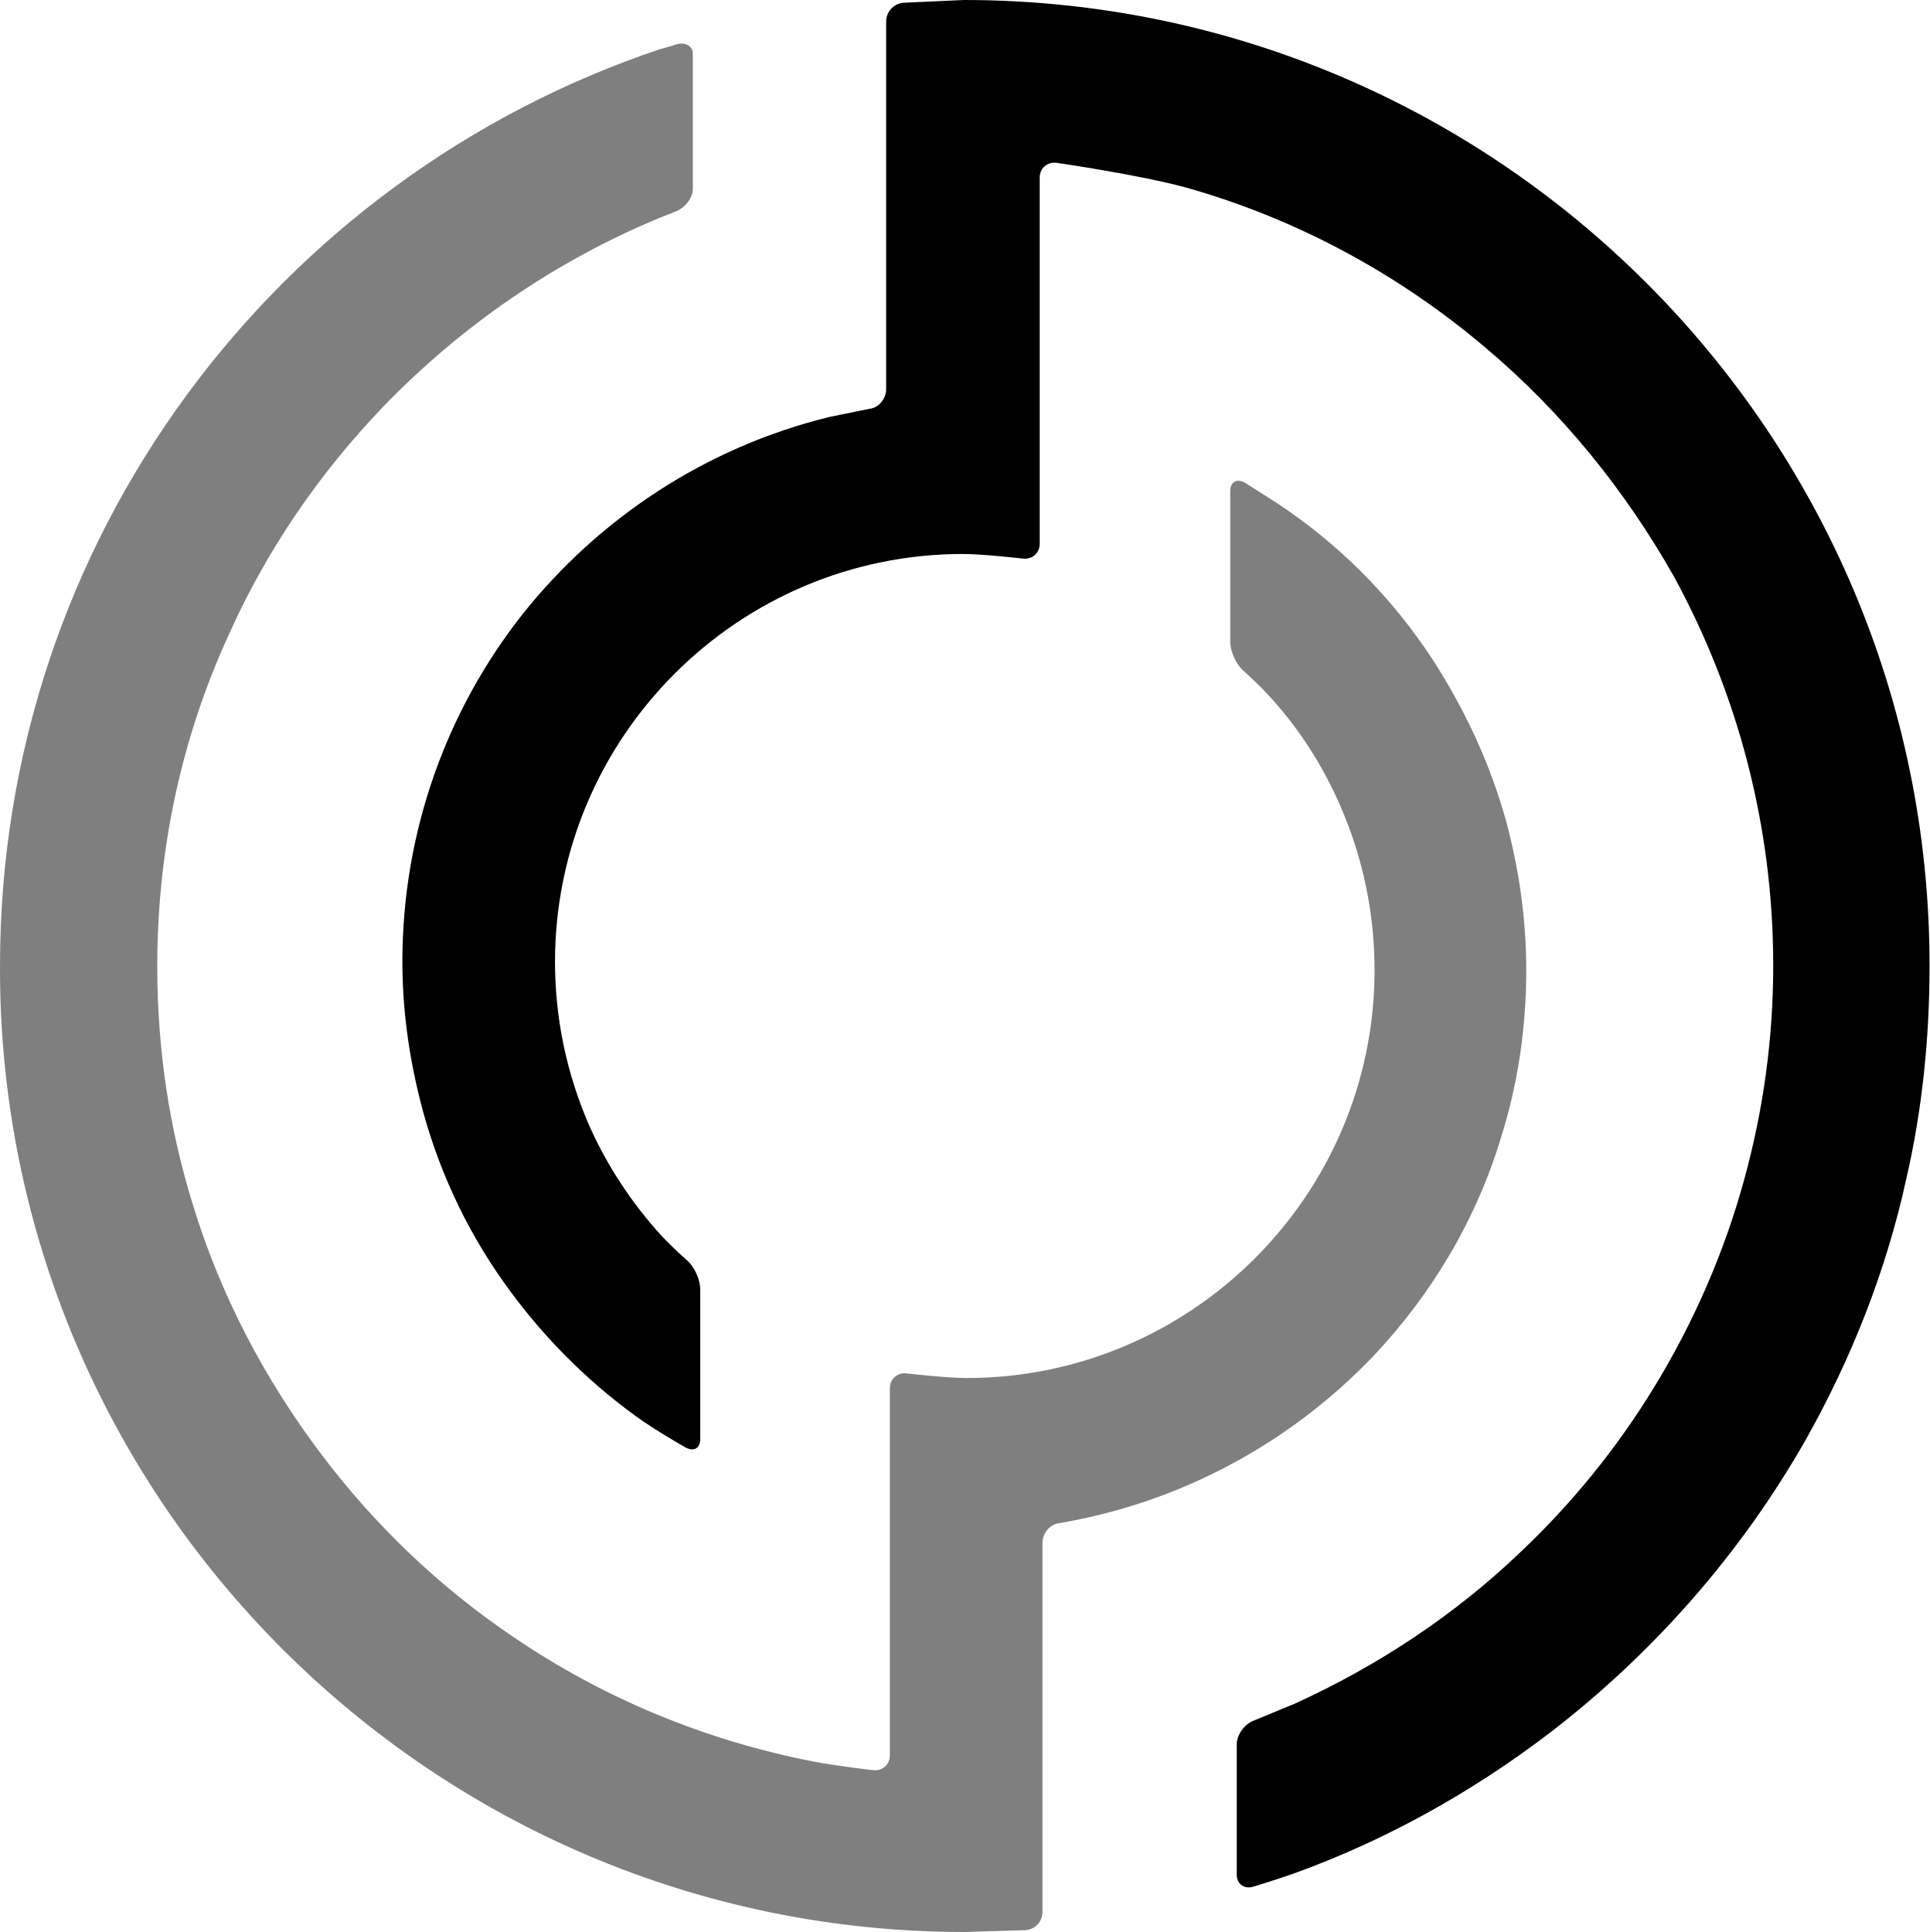
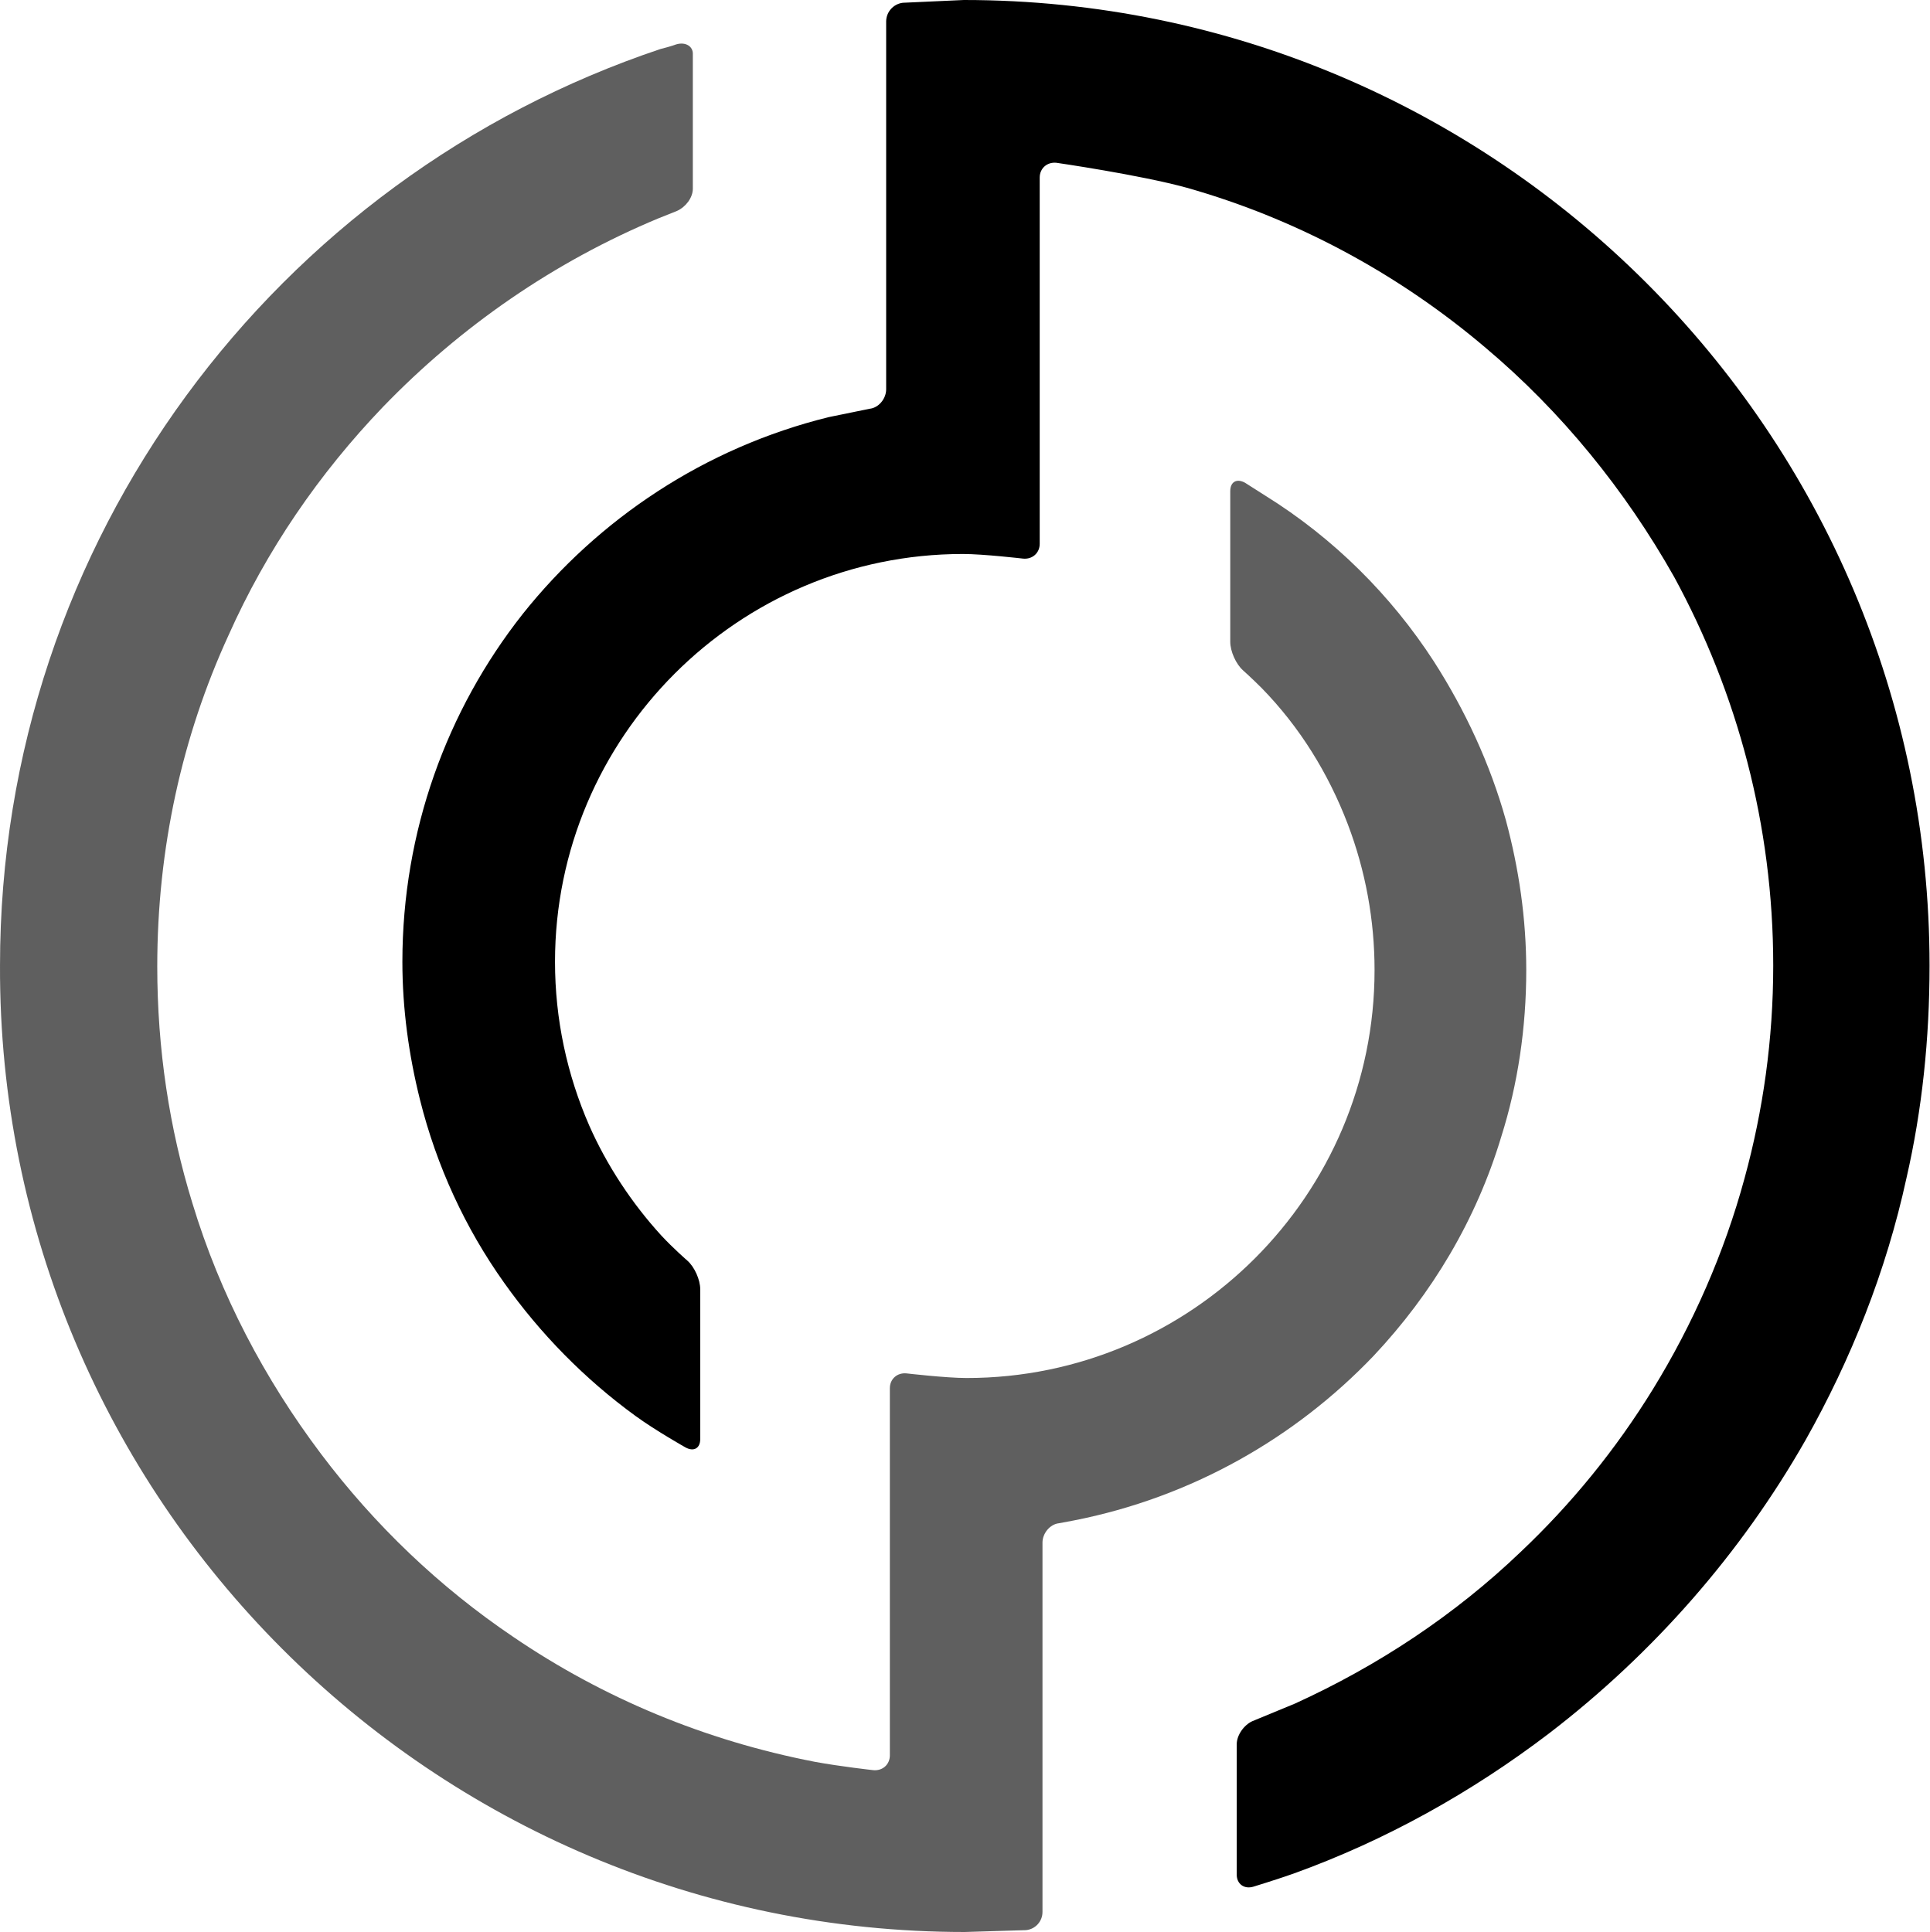
<svg xmlns="http://www.w3.org/2000/svg" height="208.9" width="208.601" viewBox="-153 -46 208.601 208.9">
-   <path d="M-48.699 162.9l6.6-.2a1.97 1.97 0 0 0 1.8-2v-35.2-3.7-1c0-1 .8-2 1.8-2.1l1.6-.3c12.7-2.5 23.9-8.9 32.4-17.8 6.3-6.7 11.1-14.7 13.8-23.7 1.8-5.7 2.7-11.8 2.7-18 0-5.6-.8-11-2.2-16.2-1.7-6.1-4.4-11.9-7.8-17.2-4.6-7.1-10.8-13.3-18.2-17.9l-2.2-1.4c-.9-.5-1.6-.1-1.6.9v16.3c0 1 .6 2.4 1.4 3.1 0 0 .9.8 2 1.9 4.1 4.2 7.2 9.2 9.3 14.7a44.27 44.27 0 0 1 2.9 15.8c0 24.3-19.8 44.1-44.1 44.1-2.2 0-6.5-.5-6.5-.5-1-.1-1.8.6-1.8 1.6v2.3 3.7 33.7c0 1-.8 1.7-1.8 1.6 0 0-3.6-.4-6.3-.9-11.9-2.3-22.9-6.9-32.6-13.5-8-5.4-15-12.1-20.8-19.8-6.1-8.1-10.9-17.2-13.9-27.1-2.5-8.1-3.8-16.7-3.8-25.6 0-12.8 2.7-24.9 7.7-35.8 4.1-9.2 9.8-17.5 16.7-24.7 8.4-8.7 18.5-15.7 29.8-20.4l2-.8c.9-.4 1.7-1.4 1.7-2.4v-3.6-7.6-3.4c0-.8-.8-1.3-1.8-1 0 0-.5.2-1.7.5-41.5 13.9-71.4 53-71.4 99.1-.2 57.6 46.7 104.5 104.3 104.5" fill-opacity=".502" />
+   <path d="M-48.699 162.9l6.6-.2a1.97 1.97 0 0 0 1.8-2v-35.2-3.7-1c0-1 .8-2 1.8-2.1l1.6-.3c12.7-2.5 23.9-8.9 32.4-17.8 6.3-6.7 11.1-14.7 13.8-23.7 1.8-5.7 2.7-11.8 2.7-18 0-5.6-.8-11-2.2-16.2-1.7-6.1-4.4-11.9-7.8-17.2-4.6-7.1-10.8-13.3-18.2-17.9l-2.2-1.4c-.9-.5-1.6-.1-1.6.9v16.3c0 1 .6 2.4 1.4 3.1 0 0 .9.8 2 1.9 4.1 4.2 7.2 9.2 9.3 14.7a44.27 44.27 0 0 1 2.9 15.8c0 24.3-19.8 44.1-44.1 44.1-2.2 0-6.5-.5-6.5-.5-1-.1-1.8.6-1.8 1.6v2.3 3.7 33.7c0 1-.8 1.7-1.8 1.6 0 0-3.6-.4-6.3-.9-11.9-2.3-22.9-6.9-32.6-13.5-8-5.4-15-12.1-20.8-19.8-6.1-8.1-10.9-17.2-13.9-27.1-2.5-8.1-3.8-16.7-3.8-25.6 0-12.8 2.7-24.9 7.7-35.8 4.1-9.2 9.8-17.5 16.7-24.7 8.4-8.7 18.5-15.7 29.8-20.4l2-.8c.9-.4 1.7-1.4 1.7-2.4v-3.6-7.6-3.4c0-.8-.8-1.3-1.8-1 0 0-.5.2-1.7.5-41.5 13.9-71.4 53-71.4 99.1-.2 57.6 46.7 104.5 104.3 104.5" fill-opacity=".627" />
  <path d="M-48.799-46l-6.6.3a2.05 2.05 0 0 0-1.8 2v39.8c0 1-.8 2-1.8 2.1l-4.4.9c-13.4 3.3-24.9 11-33.1 21.3-8.2 10.4-13 23.5-13 37.6 0 5.1.7 10.1 1.9 14.9 1.8 7.2 4.9 13.9 9.1 19.8 3.9 5.5 8.7 10.4 14.2 14.4 2.2 1.6 5.4 3.4 5.4 3.4.9.5 1.6.1 1.6-.9V93.4c0-1-.6-2.4-1.4-3.1 0 0-1.5-1.3-2.8-2.7-3.2-3.5-5.9-7.6-7.8-11.9-2.4-5.5-3.7-11.5-3.7-17.7 0-24.3 19.8-44.1 44.1-44.1 2.2 0 6.5.5 6.5.5 1 .1 1.8-.6 1.8-1.6v-39.6c0-1 .8-1.7 1.8-1.6 0 0 9 1.3 14.1 2.7 12 3.4 23 9.4 32.3 17.3 8.2 6.9 15.1 15.4 20.4 24.8 6.8 12.5 10.7 26.8 10.7 42 0 8-1.1 15.7-3.1 23-2.2 8.1-5.6 15.8-9.9 22.8-4 6.5-8.8 12.4-14.3 17.6-7.1 6.8-15.4 12.3-24.4 16.4l-4.6 1.9c-.9.4-1.7 1.5-1.7 2.5v14.1c0 1 .8 1.6 1.8 1.3 0 0 2.3-.7 4.3-1.4 10-3.6 19.3-8.8 27.7-15.2 11.2-8.6 20.7-19.4 27.7-31.7 4.9-8.7 8.7-18.2 10.9-28.3 1.7-7.4 2.5-15.1 2.5-23C55.601.8 8.801-46-48.799-46" />
</svg>
